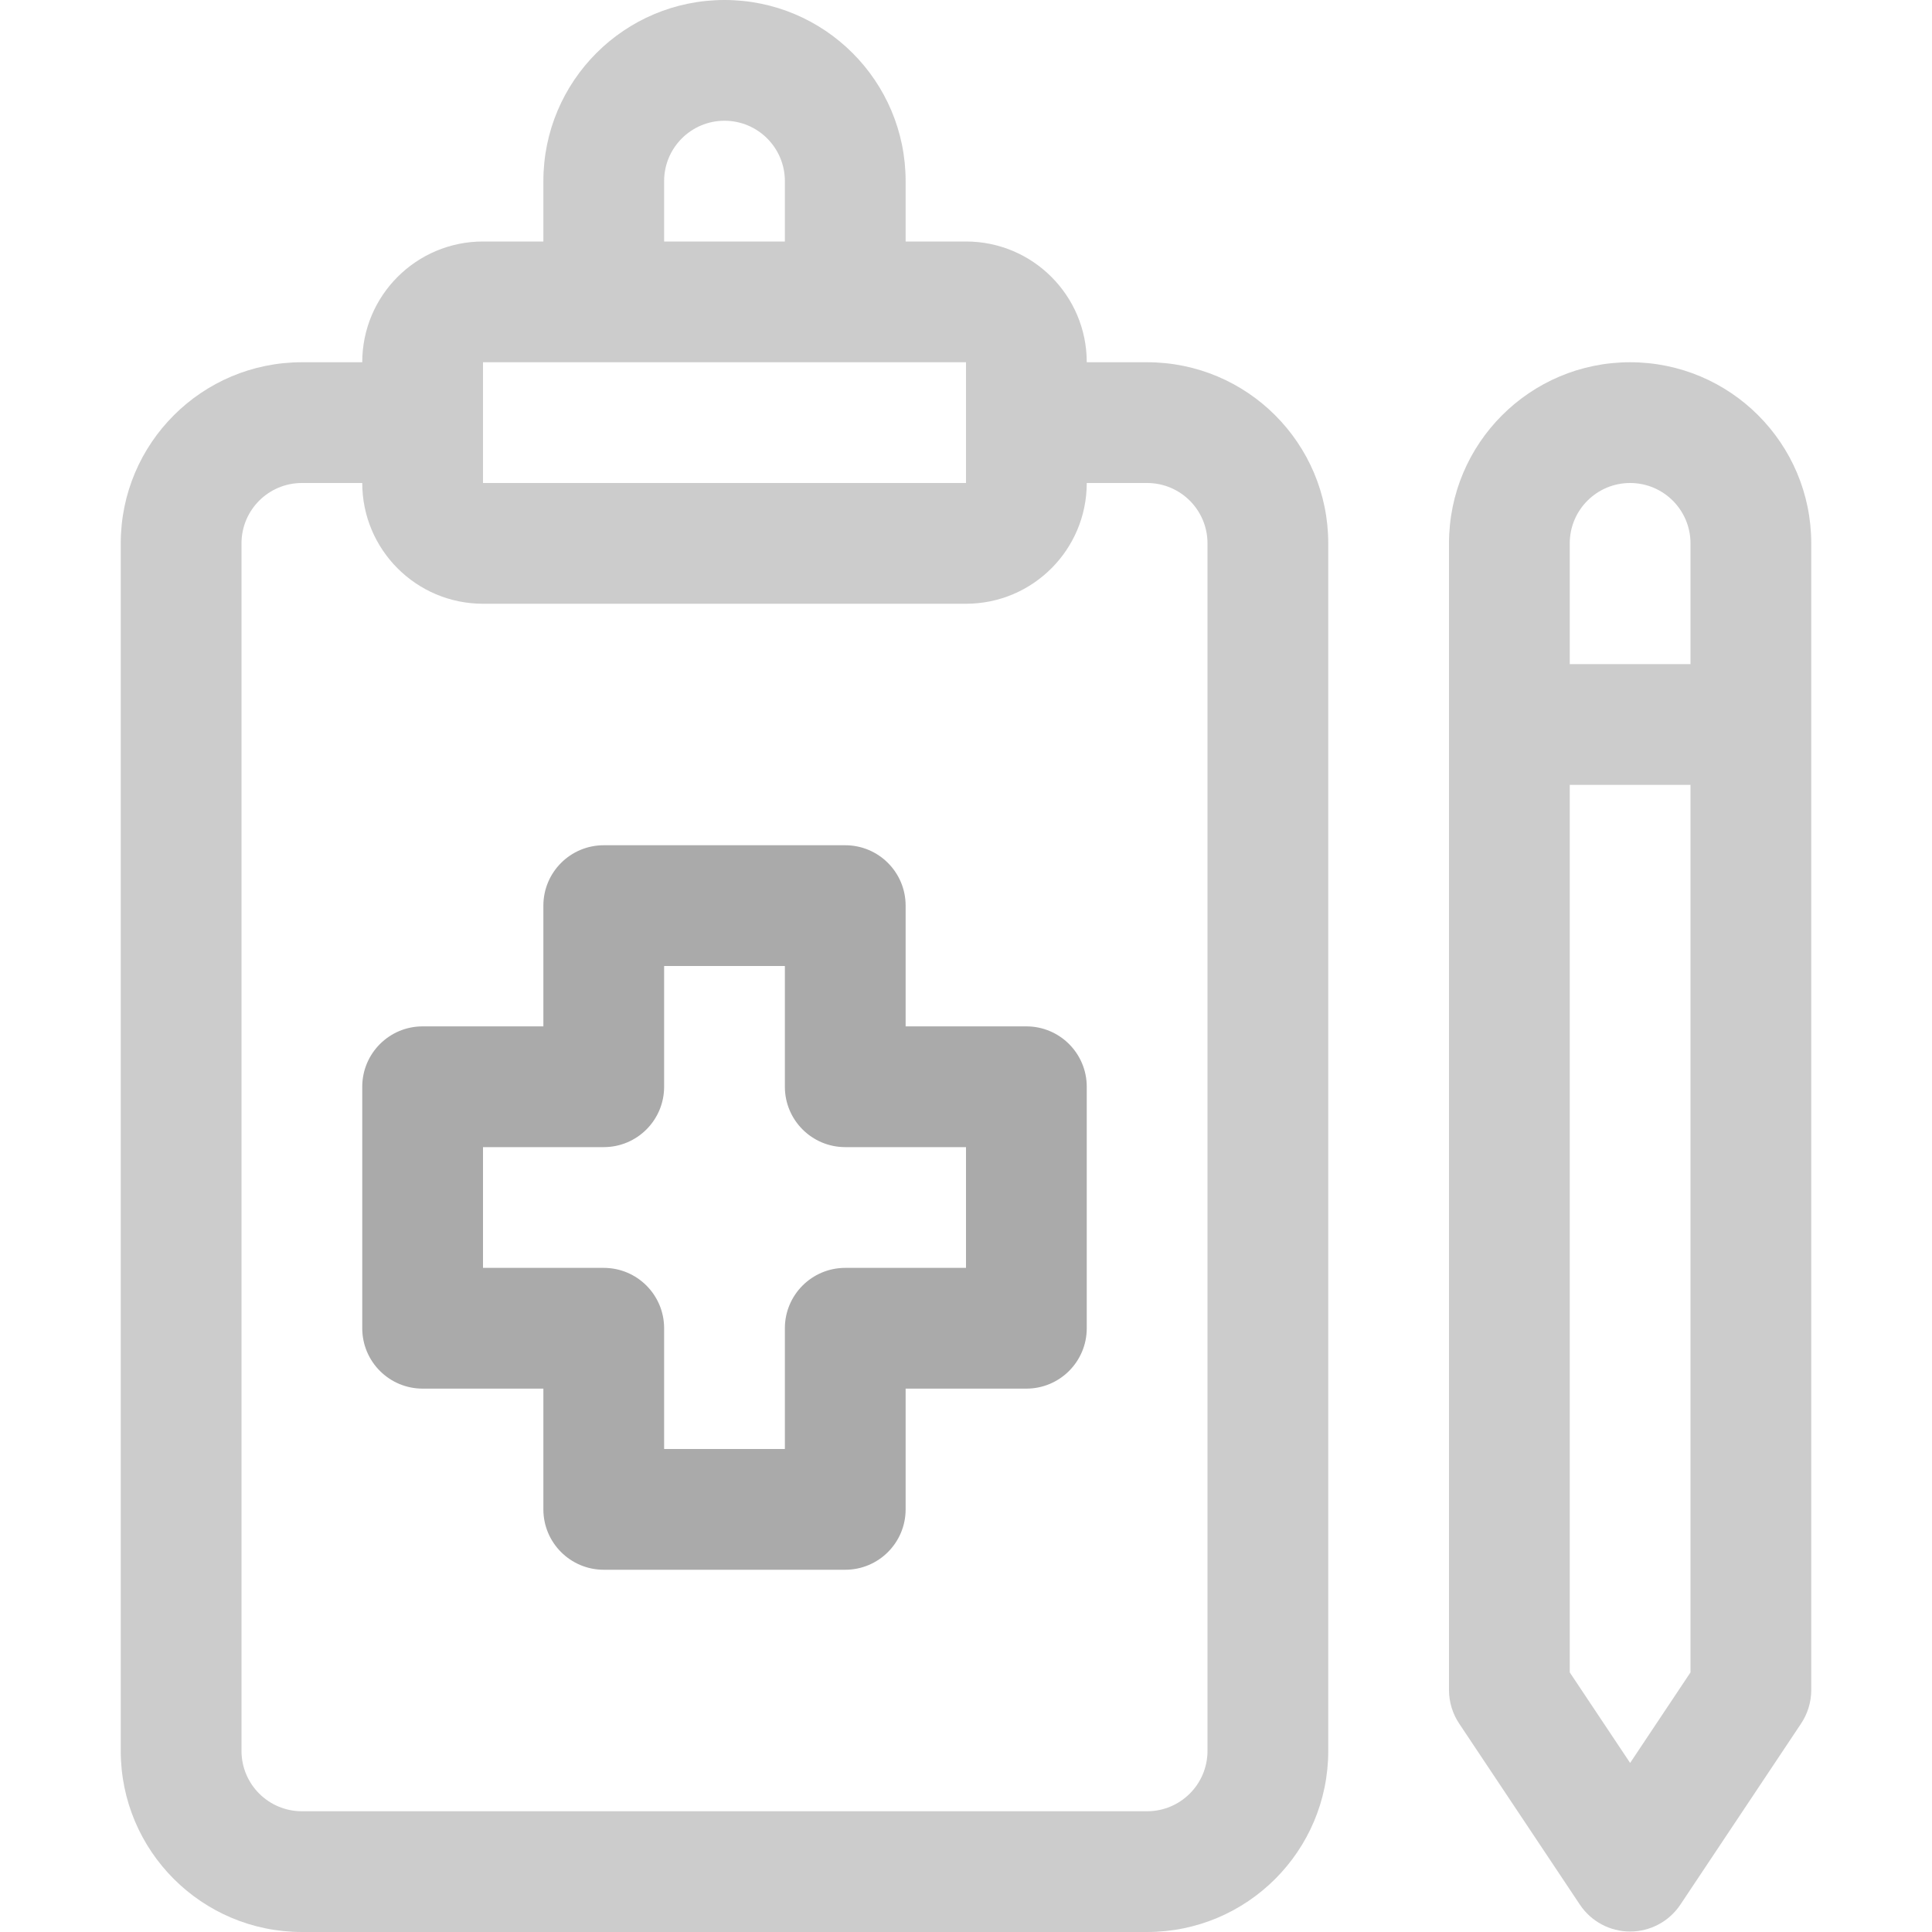
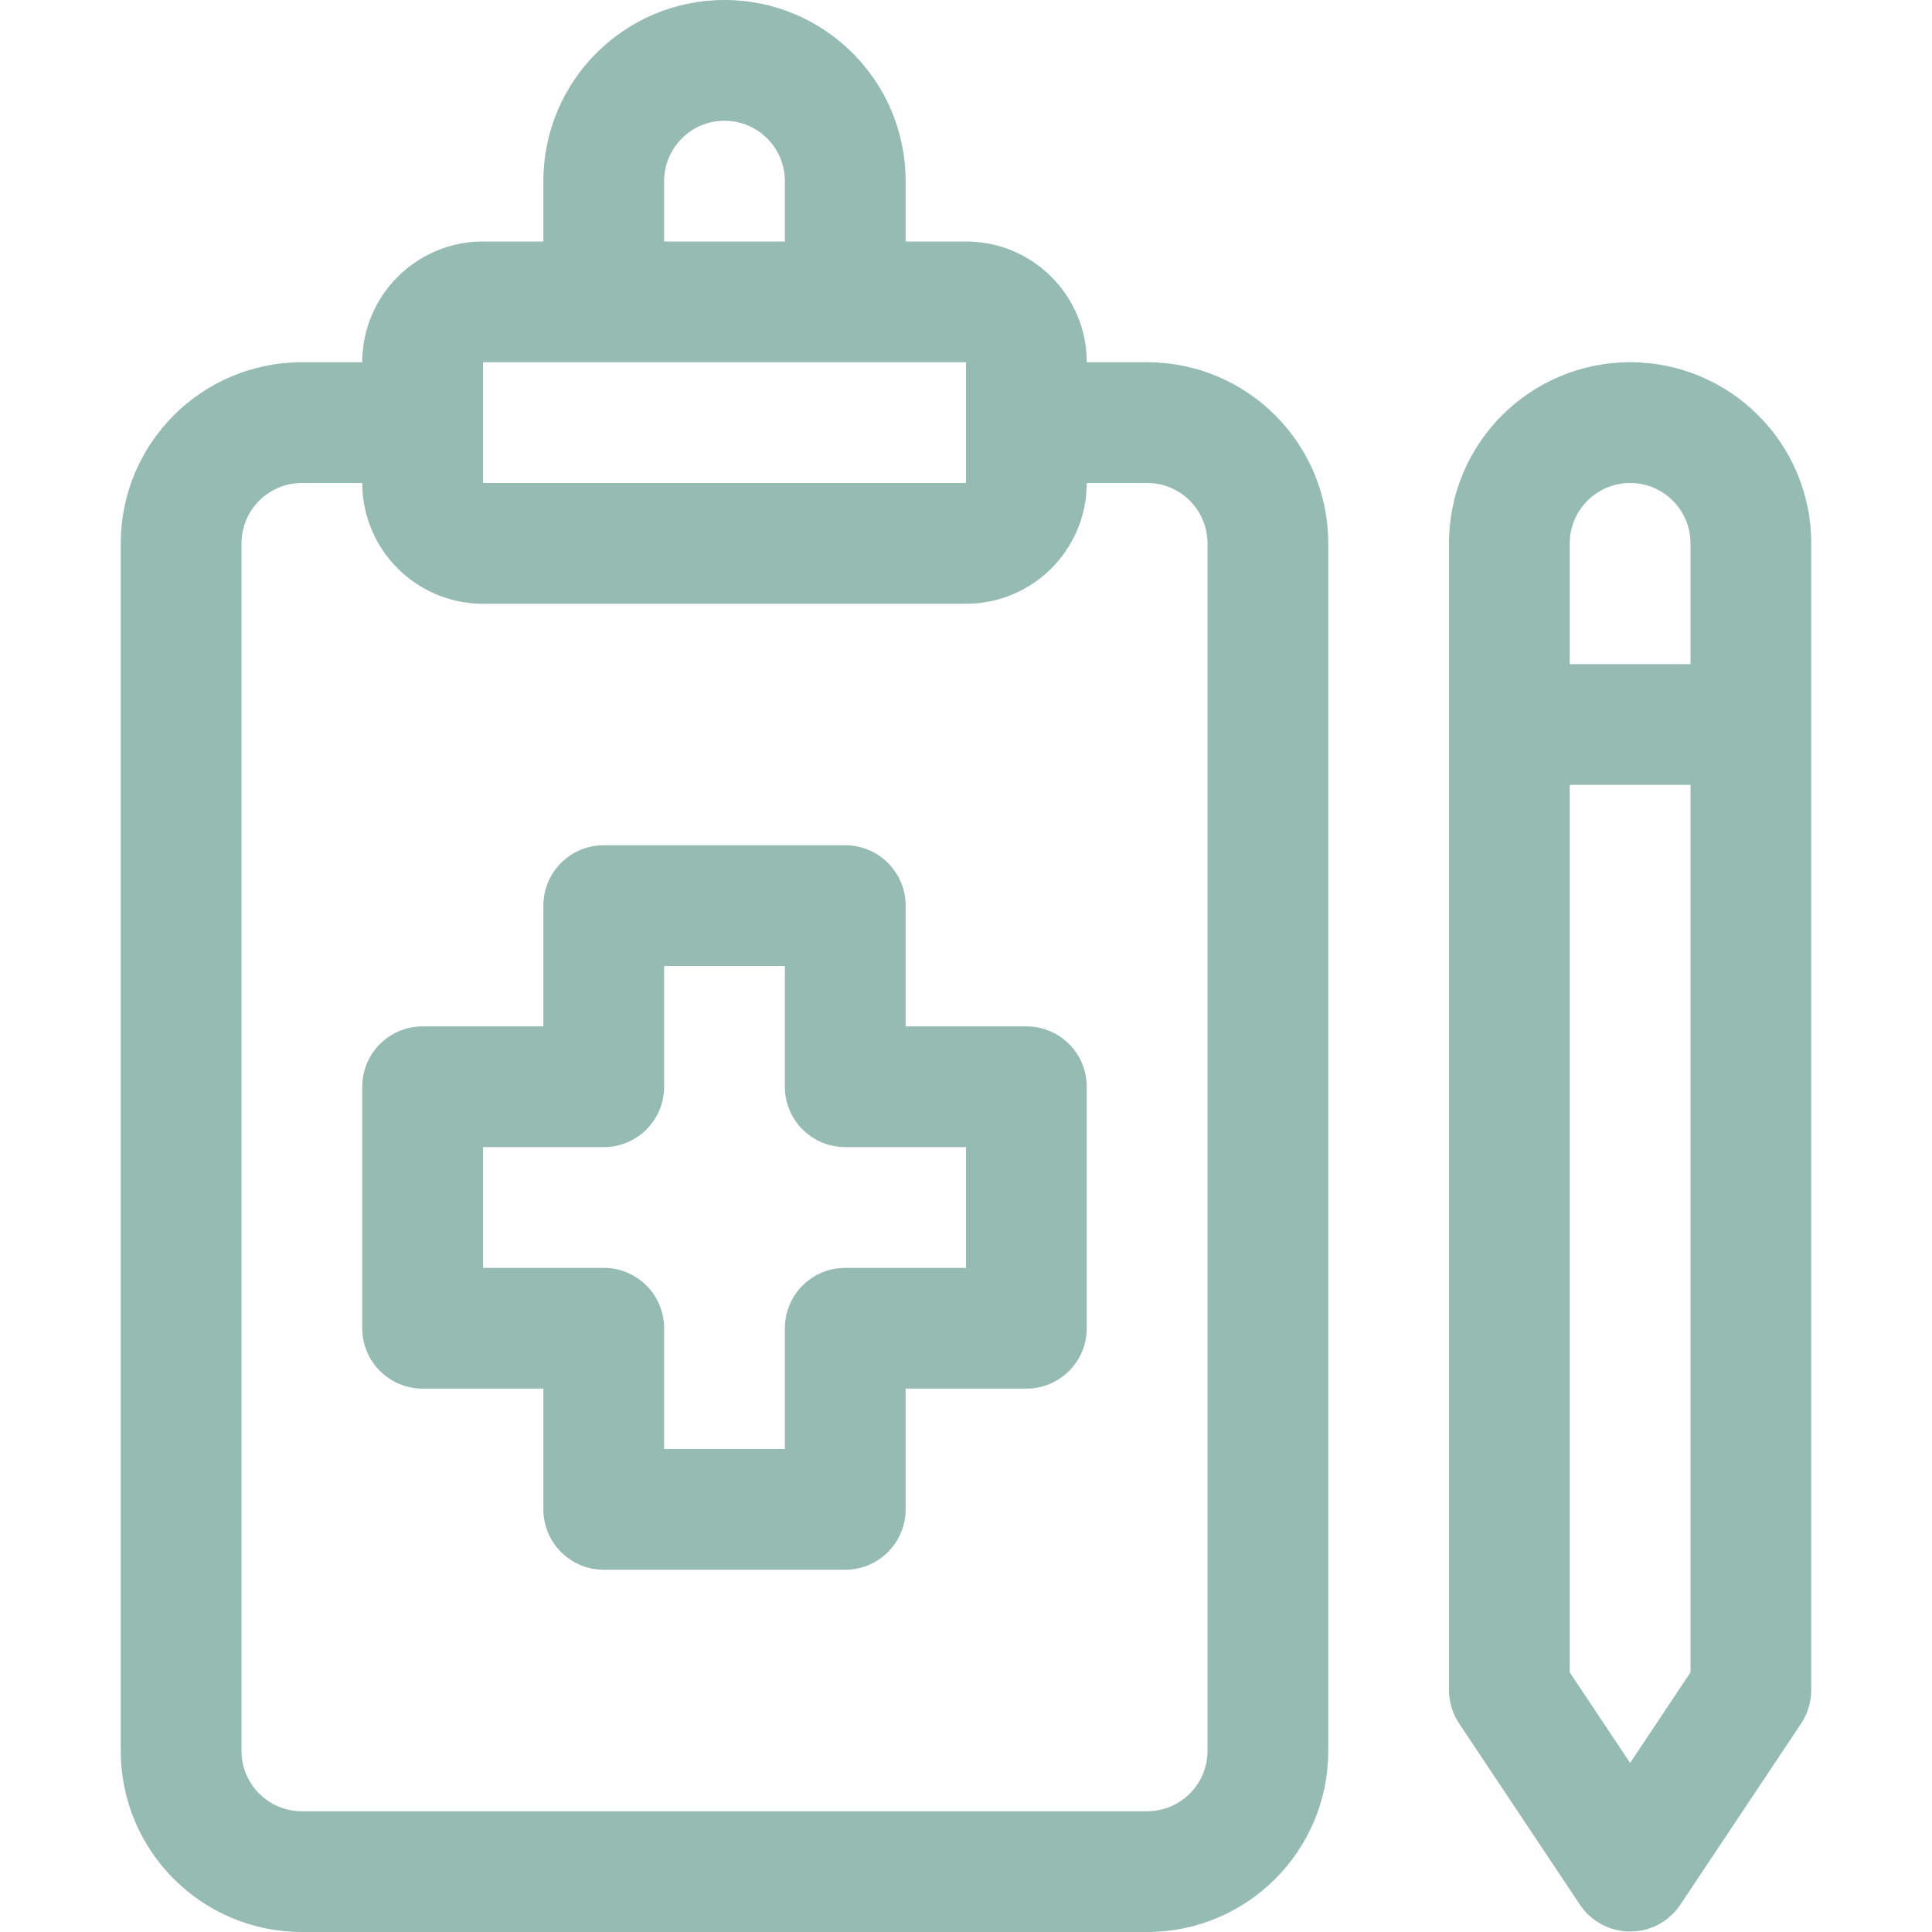
<svg xmlns="http://www.w3.org/2000/svg" width="800px" height="800px" viewBox="0 0 32 32" fill="#000000">
  <g id="SVGRepo_bgCarrier" stroke-width="0" />
  <g id="SVGRepo_tracerCarrier" stroke-linecap="round" stroke-linejoin="round" />
  <g id="SVGRepo_iconCarrier">
    <defs>
-       <style>.cls-1{fill:#ccc;}.cls-2{fill:#aaa;}</style>
+       <style>.cls-1{fill:#95bbb2;}.cls-2{fill:#95bbb2;}</style>
    </defs>
    <g data-name="21. Clipboard" id="_21._Clipboard">
      <path class="cls-1" d="M19,6H18a2,2,0,0,0-2-2H15V3A3,3,0,0,0,9,3V4H8A2,2,0,0,0,6,6H5A3,3,0,0,0,2,9V29a3,3,0,0,0,3,3H19a3,3,0,0,0,3-3V9A3,3,0,0,0,19,6ZM11,3a1,1,0,0,1,2,0V4H11ZM8,6h8V7h0V8H8ZM20,29a1,1,0,0,1-1,1H5a1,1,0,0,1-1-1V9A1,1,0,0,1,5,8H6a2,2,0,0,0,2,2h8a2,2,0,0,0,2-2h1a1,1,0,0,1,1,1Z" />
      <path class="cls-1" d="M27,6a3,3,0,0,0-3,3V28a1,1,0,0,0,.17.55l2,3a1,1,0,0,0,1.66,0l2-3A1,1,0,0,0,30,28V9A3,3,0,0,0,27,6Zm0,2a1,1,0,0,1,1,1v2H26V9A1,1,0,0,1,27,8Zm0,21.2-1-1.5V13h2V27.7Z" />
      <path class="cls-2" d="M14,26H10a1,1,0,0,1-1-1V23H7a1,1,0,0,1-1-1V18a1,1,0,0,1,1-1H9V15a1,1,0,0,1,1-1h4a1,1,0,0,1,1,1v2h2a1,1,0,0,1,1,1v4a1,1,0,0,1-1,1H15v2A1,1,0,0,1,14,26Zm-3-2h2V22a1,1,0,0,1,1-1h2V19H14a1,1,0,0,1-1-1V16H11v2a1,1,0,0,1-1,1H8v2h2a1,1,0,0,1,1,1Z" />
    </g>
  </g>
</svg>
